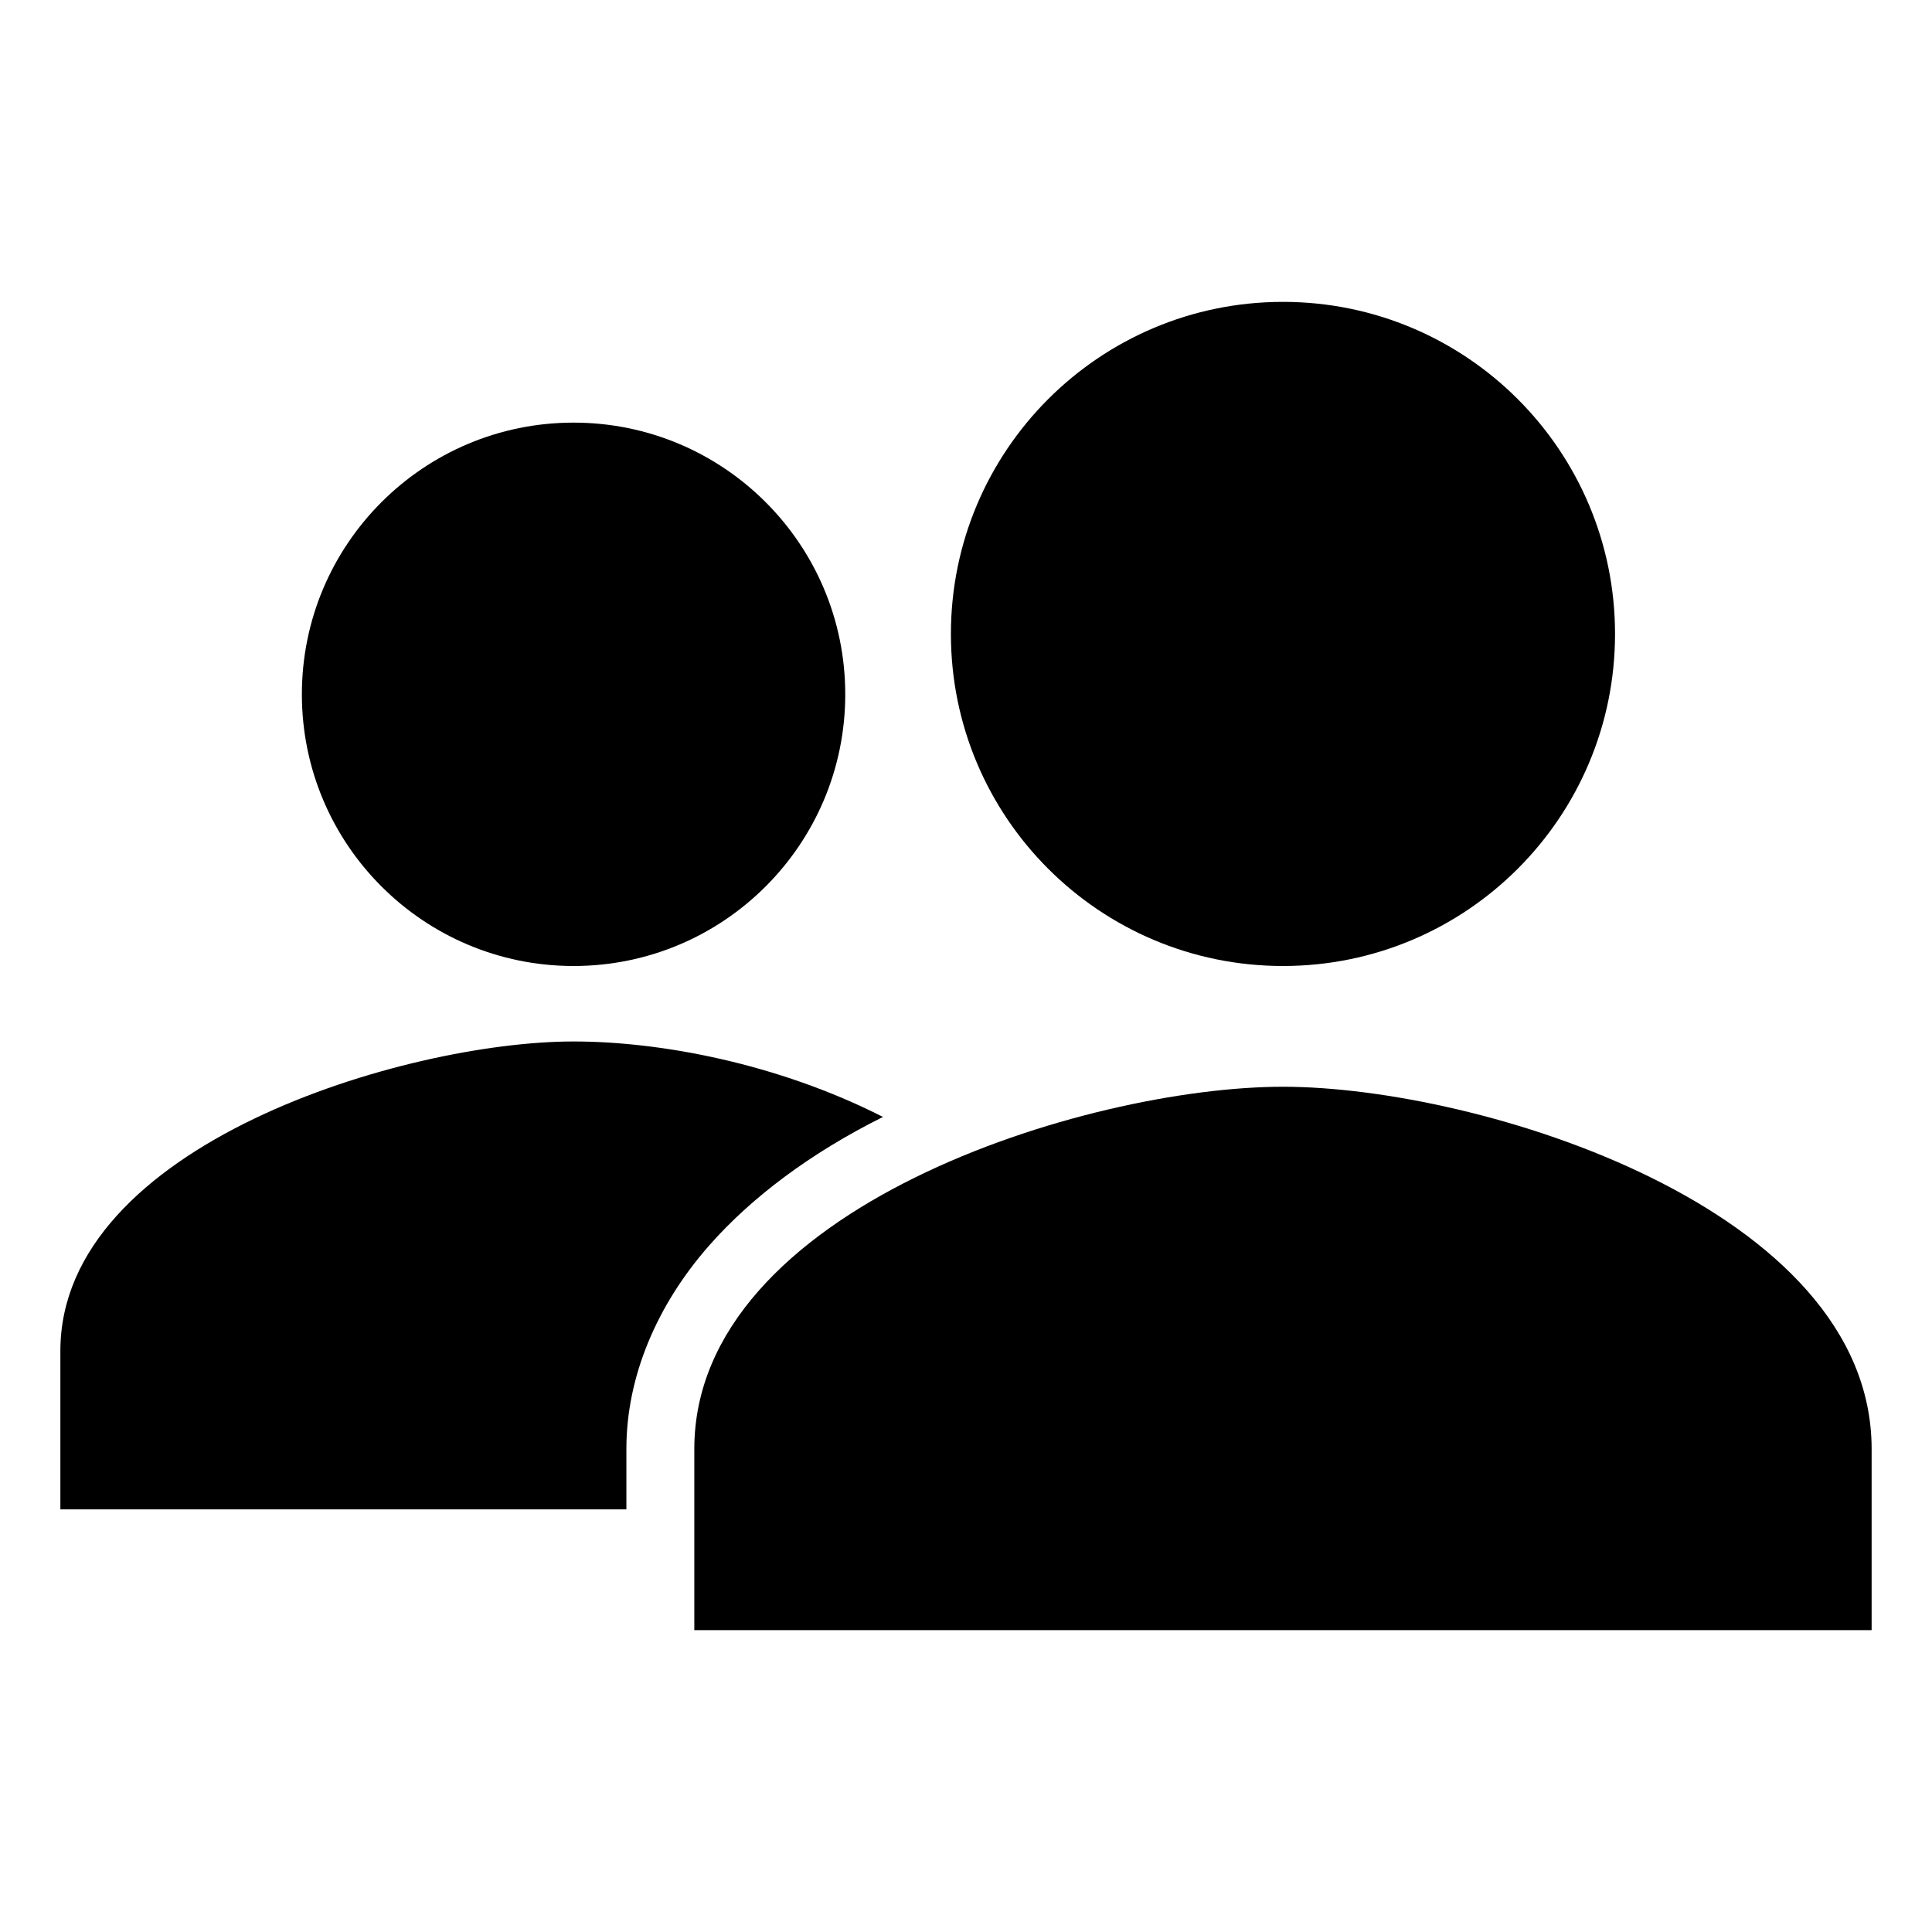
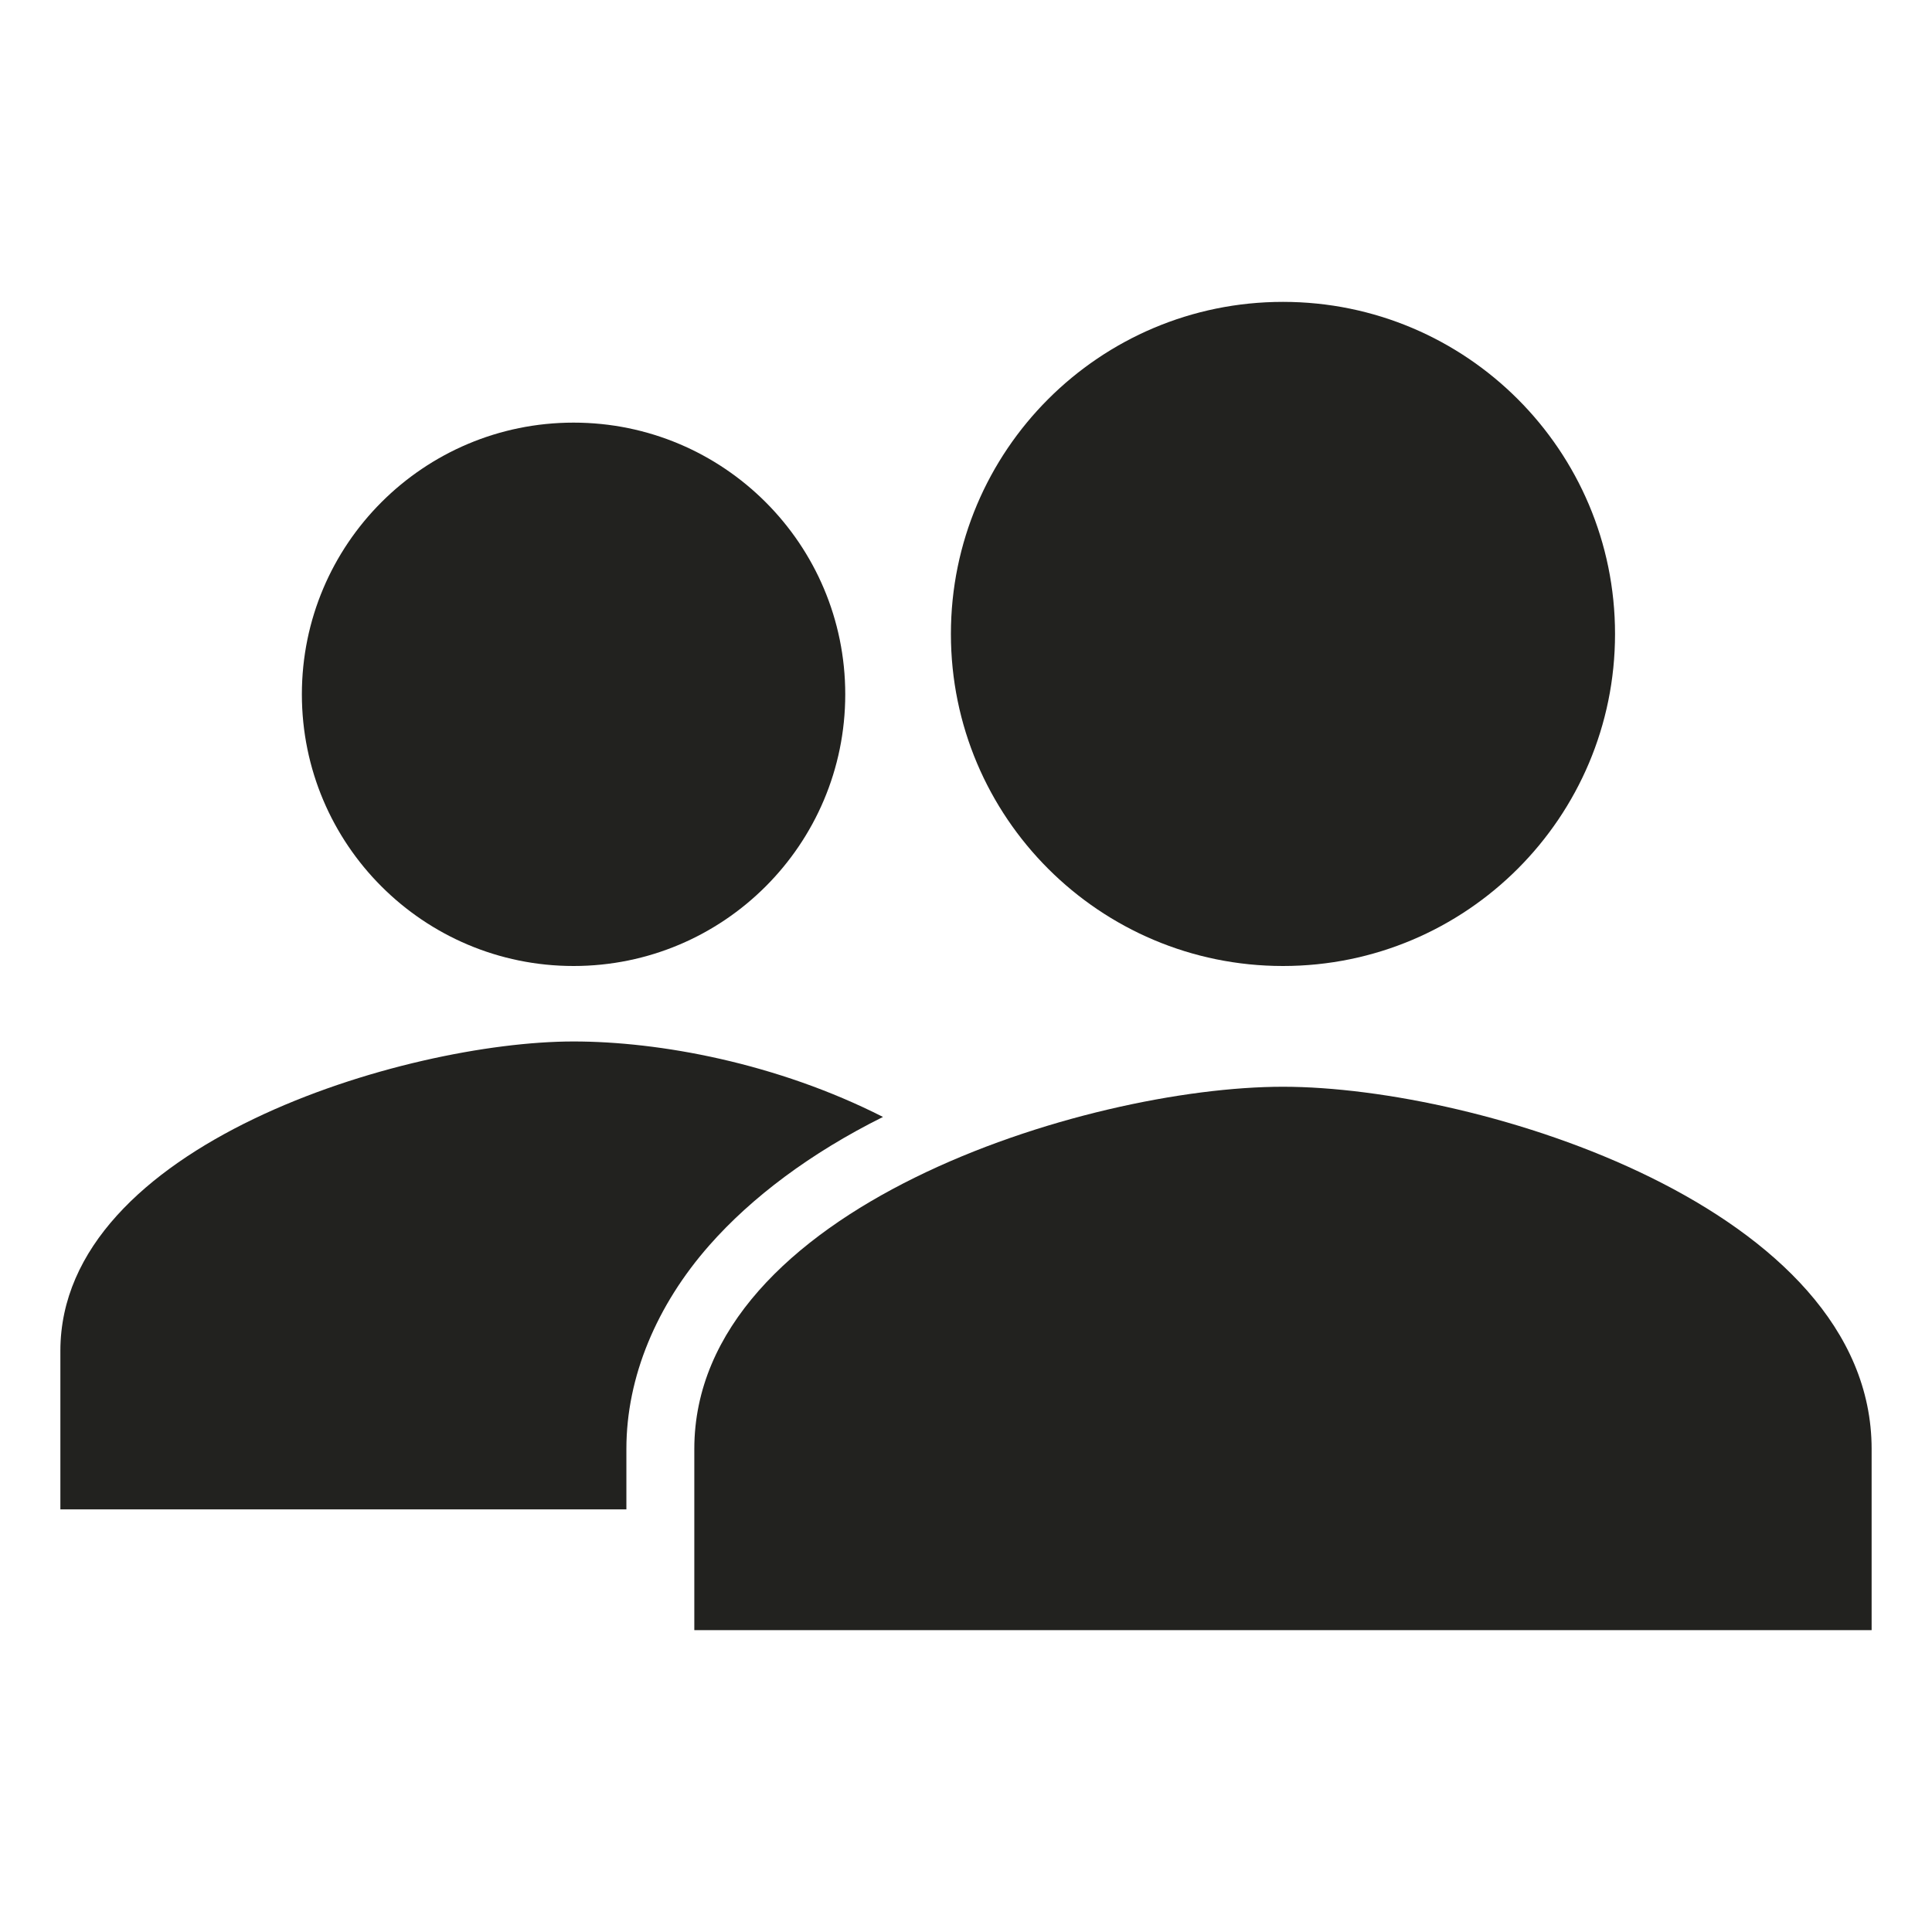
<svg xmlns="http://www.w3.org/2000/svg" width="512" height="512" viewBox="0 0 512 512">
-   <circle cx="152" cy="184" r="72" />
-   <path d="M234,296c-28.16-14.3-59.24-20-82-20-44.58,0-136,27.34-136,82v42H166V383.93c0-19,8-38.05,22-53.93C199.17,317.32,214.81,305.55,234,296Z" />
-   <path d="M340,288c-52.07,0-156,32.16-156,96v48H496V384C496,320.16,392.07,288,340,288Z" />
-   <circle cx="340" cy="168" r="88" />
+   <circle fill="#22221f" cx="152" cy="184" r="72" />
+   <path fill="#22221f" d="M234,296c-28.16-14.3-59.24-20-82-20-44.58,0-136,27.34-136,82v42H166V383.93c0-19,8-38.05,22-53.93C199.17,317.32,214.81,305.55,234,296Z" />
+   <path fill="#22221f" d="M340,288c-52.07,0-156,32.16-156,96v48H496V384C496,320.16,392.07,288,340,288Z" />
+   <circle cx="340" cy="168" r="88" fill="#22221f" />
</svg>
